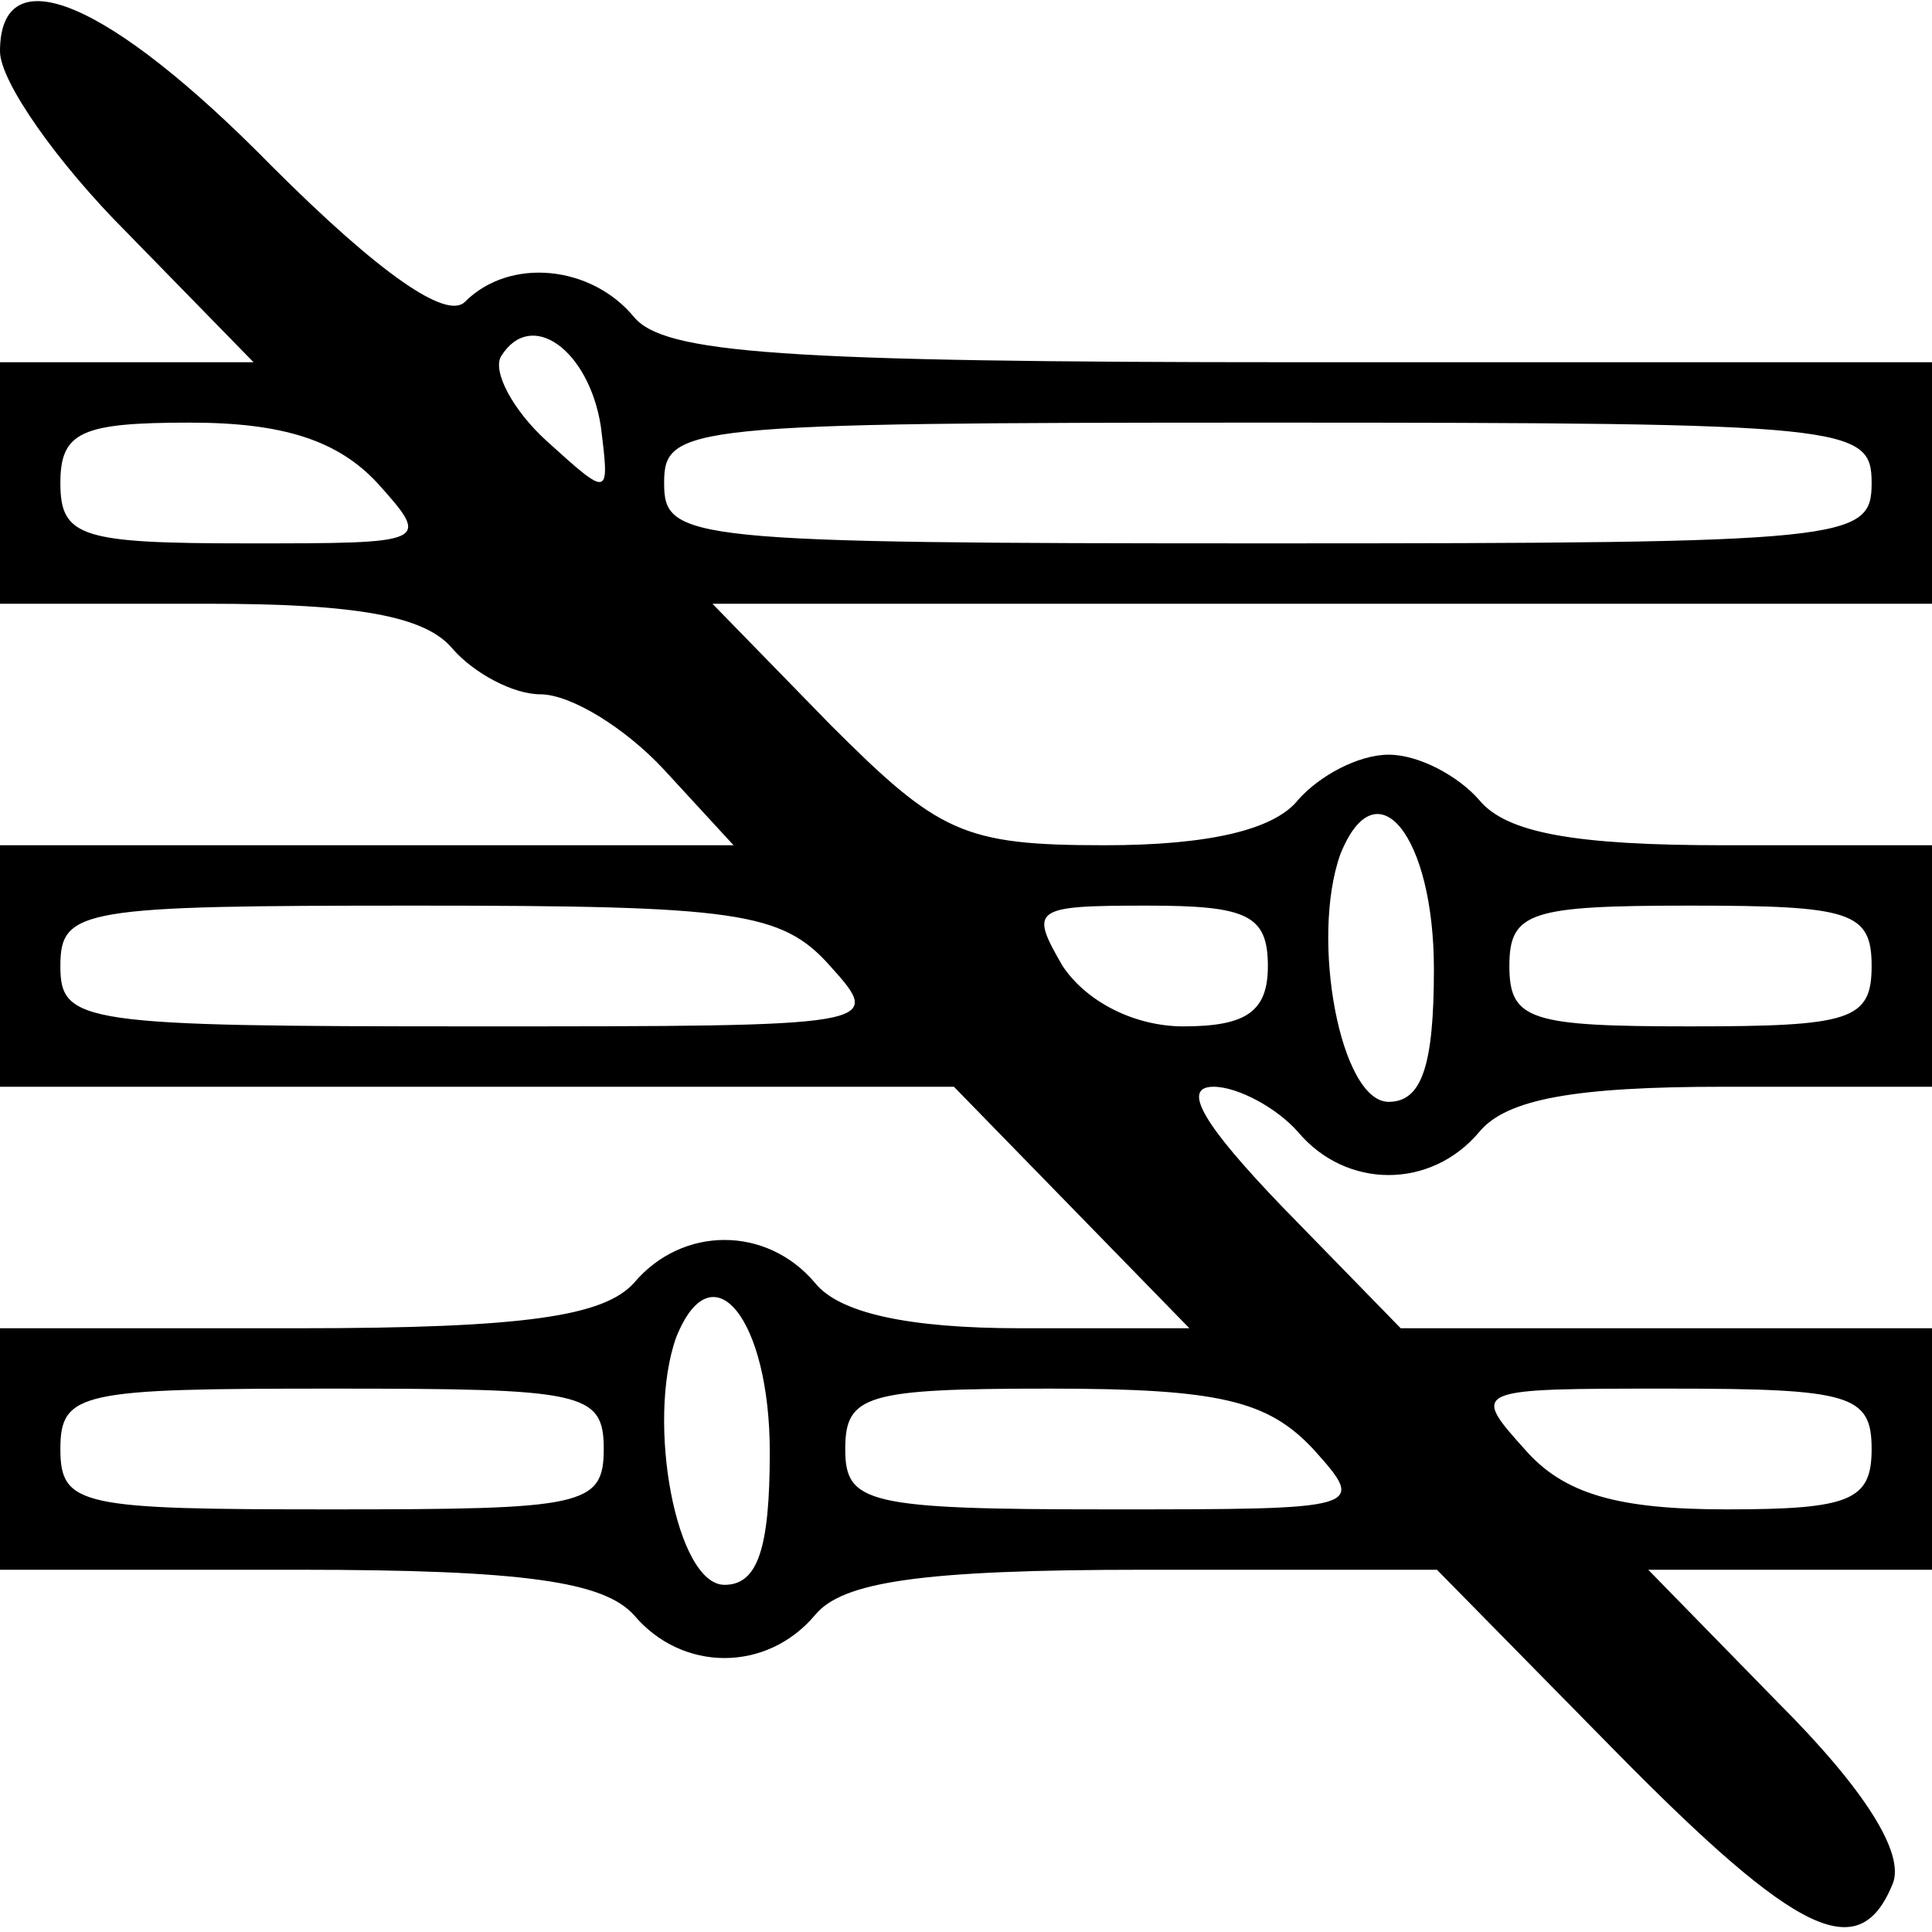
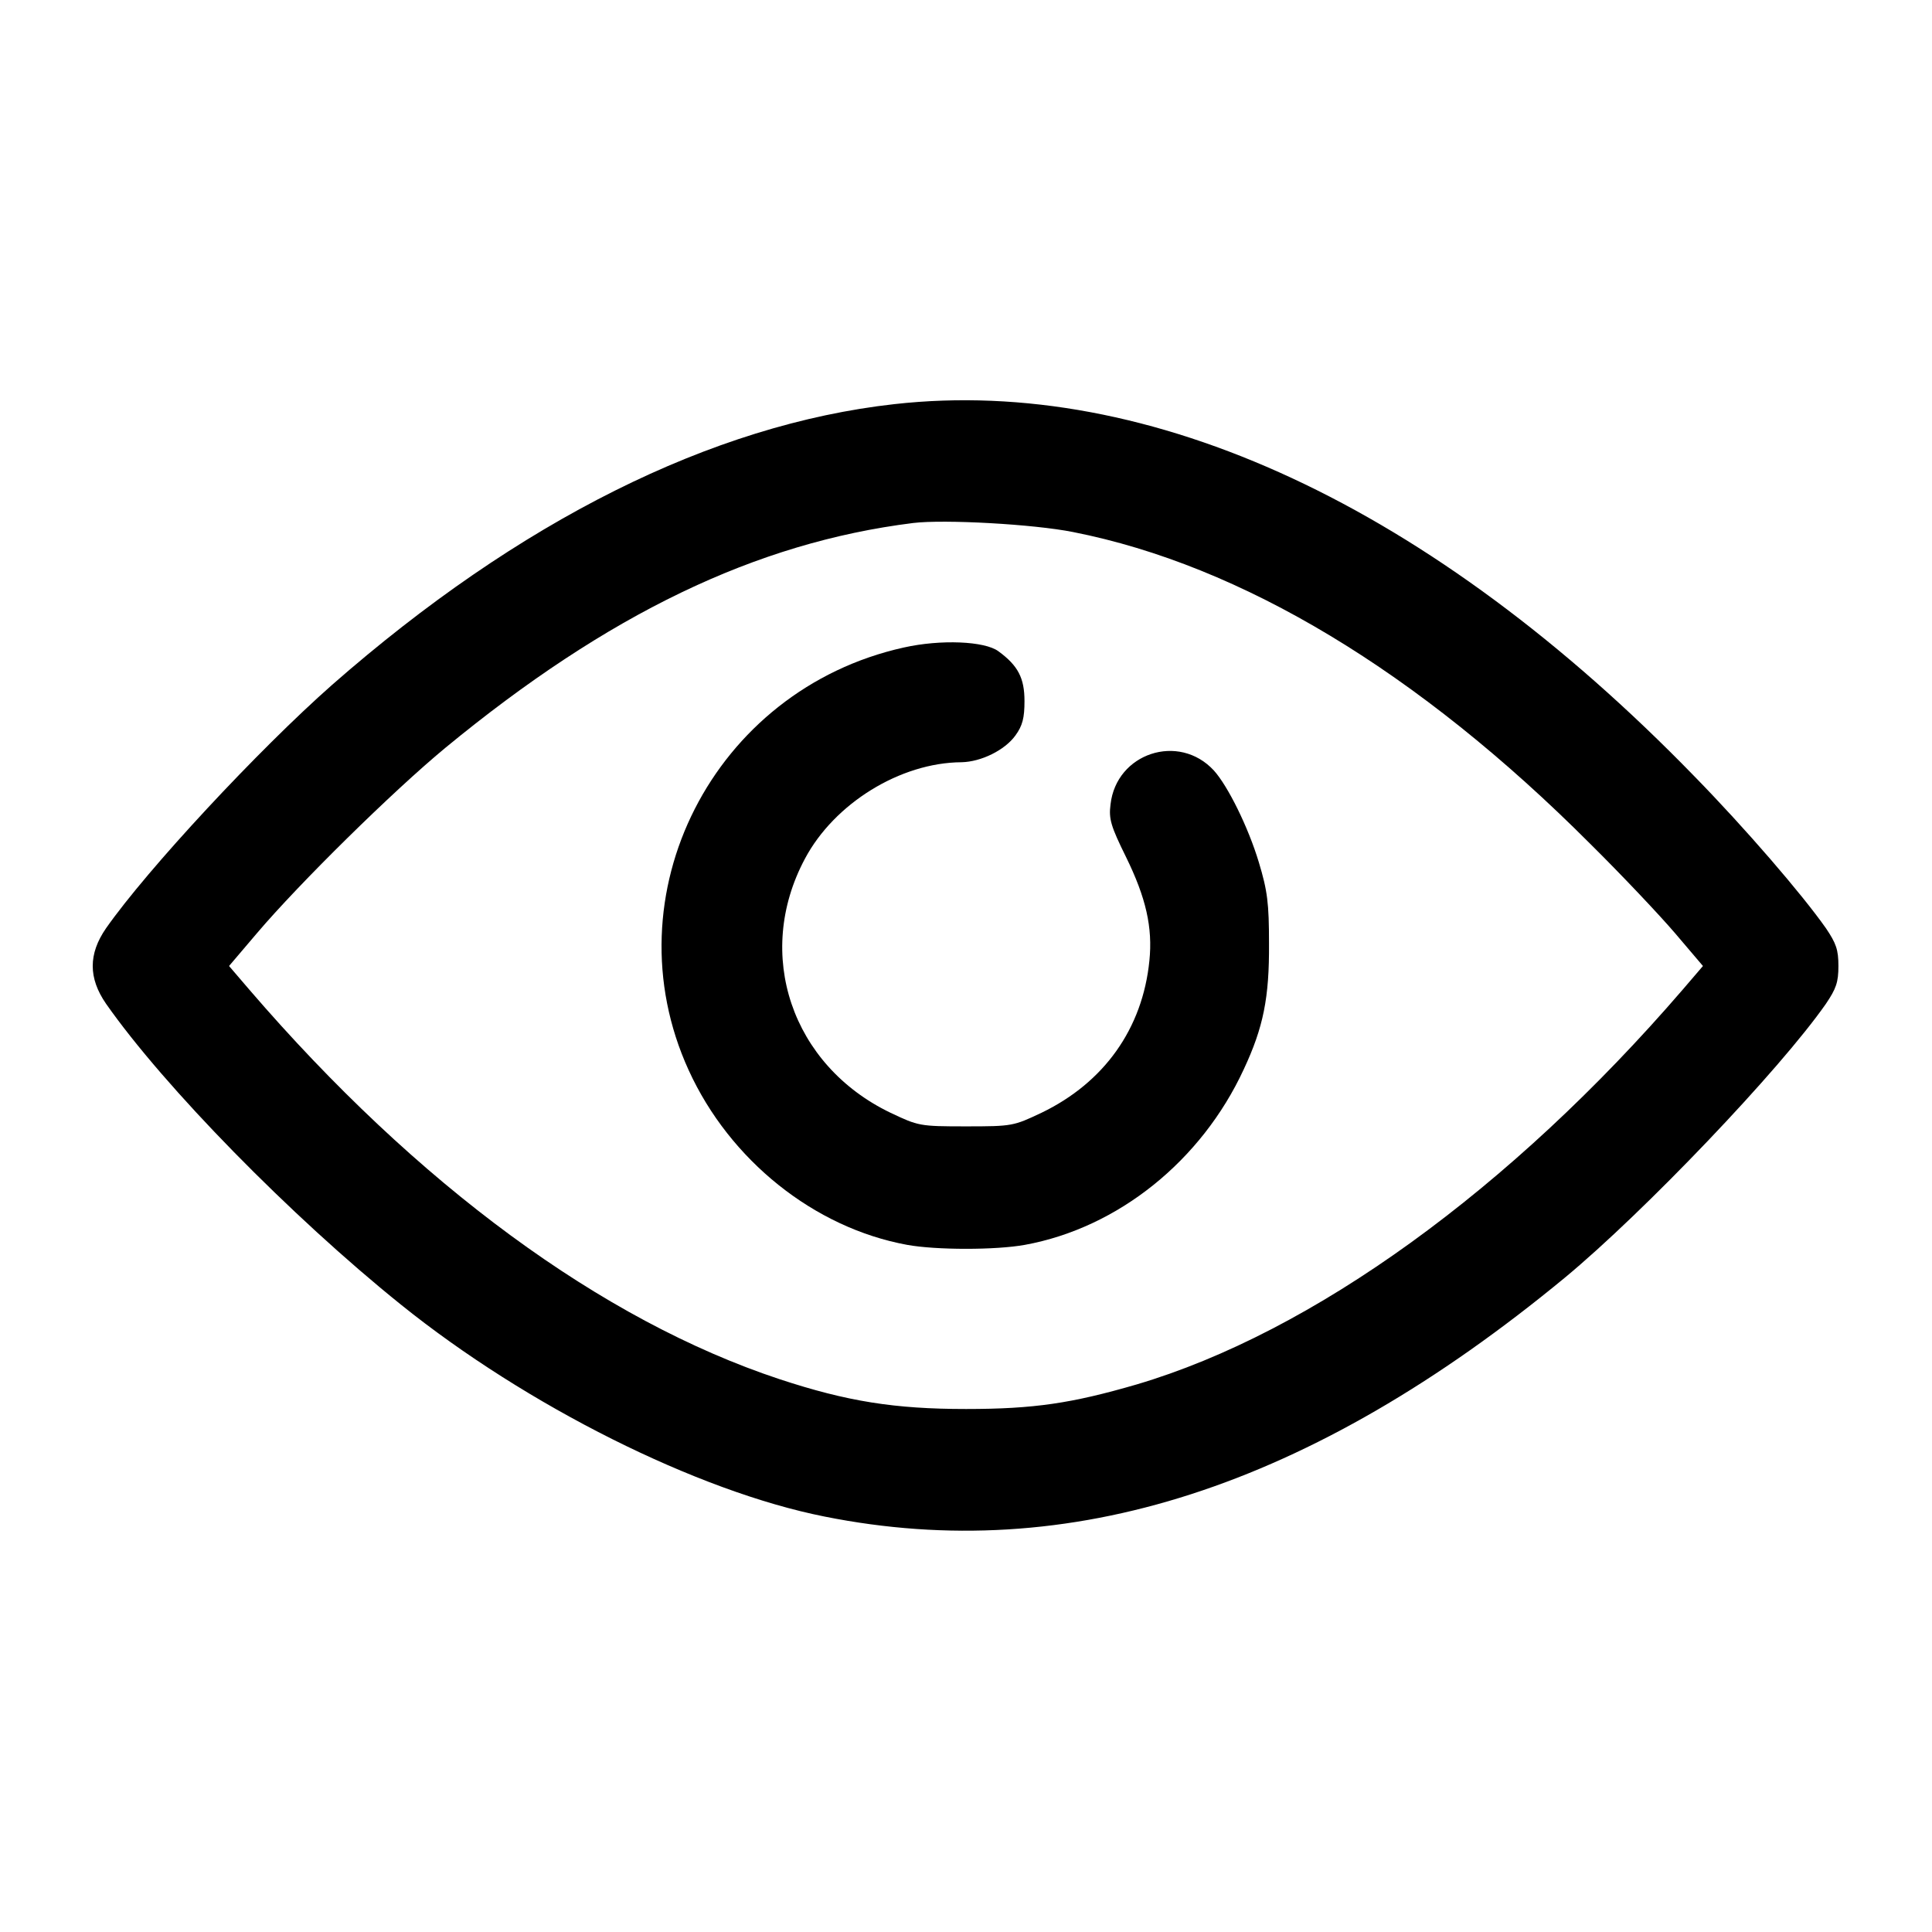
- <svg xmlns="http://www.w3.org/2000/svg" version="1.0" width="64pt" height="64pt" viewBox="0 0 64 64" preserveAspectRatio="xMidYMid meet">
-   <g transform="translate(0,64) scale(0.1,-0.1)" fill="#000000" stroke="none">
-     <path d="M0 623 c0 -10 19 -37 42 -60 l42 -43 -42 0 -42 0 0 -40 0 -40 69 0 c49 0 72 -4 81 -15 7 -8 20 -15 29 -15 10 0 28 -11 41 -25 l23 -25 -121 0 -122 0 0 -40 0 -40 158 0 158 0 39 -40 39 -40 -56 0 c-37 0 -60 5 -68 15 -16 19 -44 19 -60 0 -10 -11 -36 -15 -111 -15 l-99 0 0 -40 0 -40 99 0 c75 0 101 -4 111 -15 16 -19 44 -19 60 0 9 11 35 15 109 15 l97 0 59 -60 c61 -62 81 -71 92 -44 4 10 -9 31 -38 60 l-43 44 47 0 47 0 0 40 0 40 -88 0 -88 0 -39 40 c-26 27 -34 40 -23 40 8 0 21 -7 28 -15 16 -19 44 -19 60 0 9 11 32 15 81 15 l69 0 0 40 0 40 -69 0 c-49 0 -72 4 -81 15 -7 8 -20 15 -30 15 -10 0 -23 -7 -30 -15 -8 -10 -30 -15 -64 -15 -47 0 -55 4 -91 40 l-39 40 202 0 202 0 0 40 0 40 -209 0 c-173 0 -211 3 -221 15 -14 17 -41 20 -56 5 -6 -6 -28 9 -64 45 -54 55 -90 70 -90 38z m199 -124 c3 -24 3 -24 -18 -5 -11 10 -18 23 -15 28 10 16 29 2 33 -23z m-74 -19 c18 -20 17 -20 -43 -20 -55 0 -62 2 -62 20 0 17 7 20 43 20 31 0 49 -6 62 -20z m495 0 c0 -19 -7 -20 -200 -20 -193 0 -200 1 -200 20 0 19 7 20 200 20 193 0 200 -1 200 -20z m-145 -161 c0 -32 -4 -44 -15 -44 -16 0 -26 54 -16 82 12 30 31 6 31 -38z m-200 1 c18 -20 17 -20 -118 -20 -130 0 -137 1 -137 20 0 19 7 20 118 20 106 0 121 -2 137 -20z m145 0 c0 -15 -7 -20 -28 -20 -16 0 -32 8 -40 20 -11 19 -10 20 28 20 33 0 40 -3 40 -20z m200 0 c0 -18 -7 -20 -60 -20 -53 0 -60 2 -60 20 0 18 7 20 60 20 53 0 60 -2 60 -20z m-365 -161 c0 -32 -4 -44 -15 -44 -16 0 -26 54 -16 82 12 30 31 6 31 -38z m-55 1 c0 -19 -7 -20 -90 -20 -83 0 -90 1 -90 20 0 19 7 20 90 20 83 0 90 -1 90 -20z m235 0 c18 -20 17 -20 -68 -20 -80 0 -87 2 -87 20 0 18 7 20 68 20 56 0 72 -4 87 -20z m185 0 c0 -17 -7 -20 -48 -20 -36 0 -54 5 -67 20 -18 20 -17 20 48 20 60 0 67 -2 67 -20z" />
+ <svg xmlns="http://www.w3.org/2000/svg" version="1.0" width="512pt" height="512pt" viewBox="0 0 512 512" preserveAspectRatio="xMidYMid meet">
+   <g transform="translate(0,512) scale(0.1,-0.1)" fill="#000000" stroke="none">
+     <path d="M2370 4049 c-484 -54 -995 -310 -1490 -744 -195 -172 -489 -488 -599 -645 -47 -68 -47 -132 0 -200 154 -220 490 -563 781 -797 334 -269 786 -495 1123 -562 649 -130 1288 77 1962 633 210 174 570 551 692 726 27 40 33 57 33 100 0 43 -6 60 -33 100 -64 91 -214 265 -349 403 -696 716 -1441 1062 -2120 986z m474 -339 c446 -88 915 -370 1370 -826 83 -82 184 -189 225 -237 l74 -87 -54 -63 c-455 -528 -980 -908 -1447 -1046 -172 -50 -272 -65 -452 -65 -189 0 -315 20 -494 79 -471 156 -961 516 -1405 1032 l-54 63 74 87 c113 133 360 376 499 491 431 355 823 544 1240 596 82 10 319 -3 424 -24z" />
+     <path d="M2395 3404 c-505 -112 -782 -656 -570 -1120 109 -239 333 -418 579 -463 77 -14 235 -14 312 0 247 45 468 223 580 465 52 111 68 190 67 334 0 106 -4 139 -27 215 -28 93 -82 202 -119 243 -93 101 -259 46 -274 -90 -5 -38 1 -58 41 -139 53 -108 71 -187 62 -275 -18 -180 -120 -323 -286 -403 -74 -35 -77 -36 -200 -36 -123 0 -126 1 -200 36 -262 126 -362 420 -227 673 78 147 253 255 415 256 52 1 115 32 143 71 19 26 24 47 24 91 0 61 -17 94 -69 132 -36 27 -153 32 -251 10z" />
  </g>
</svg>
